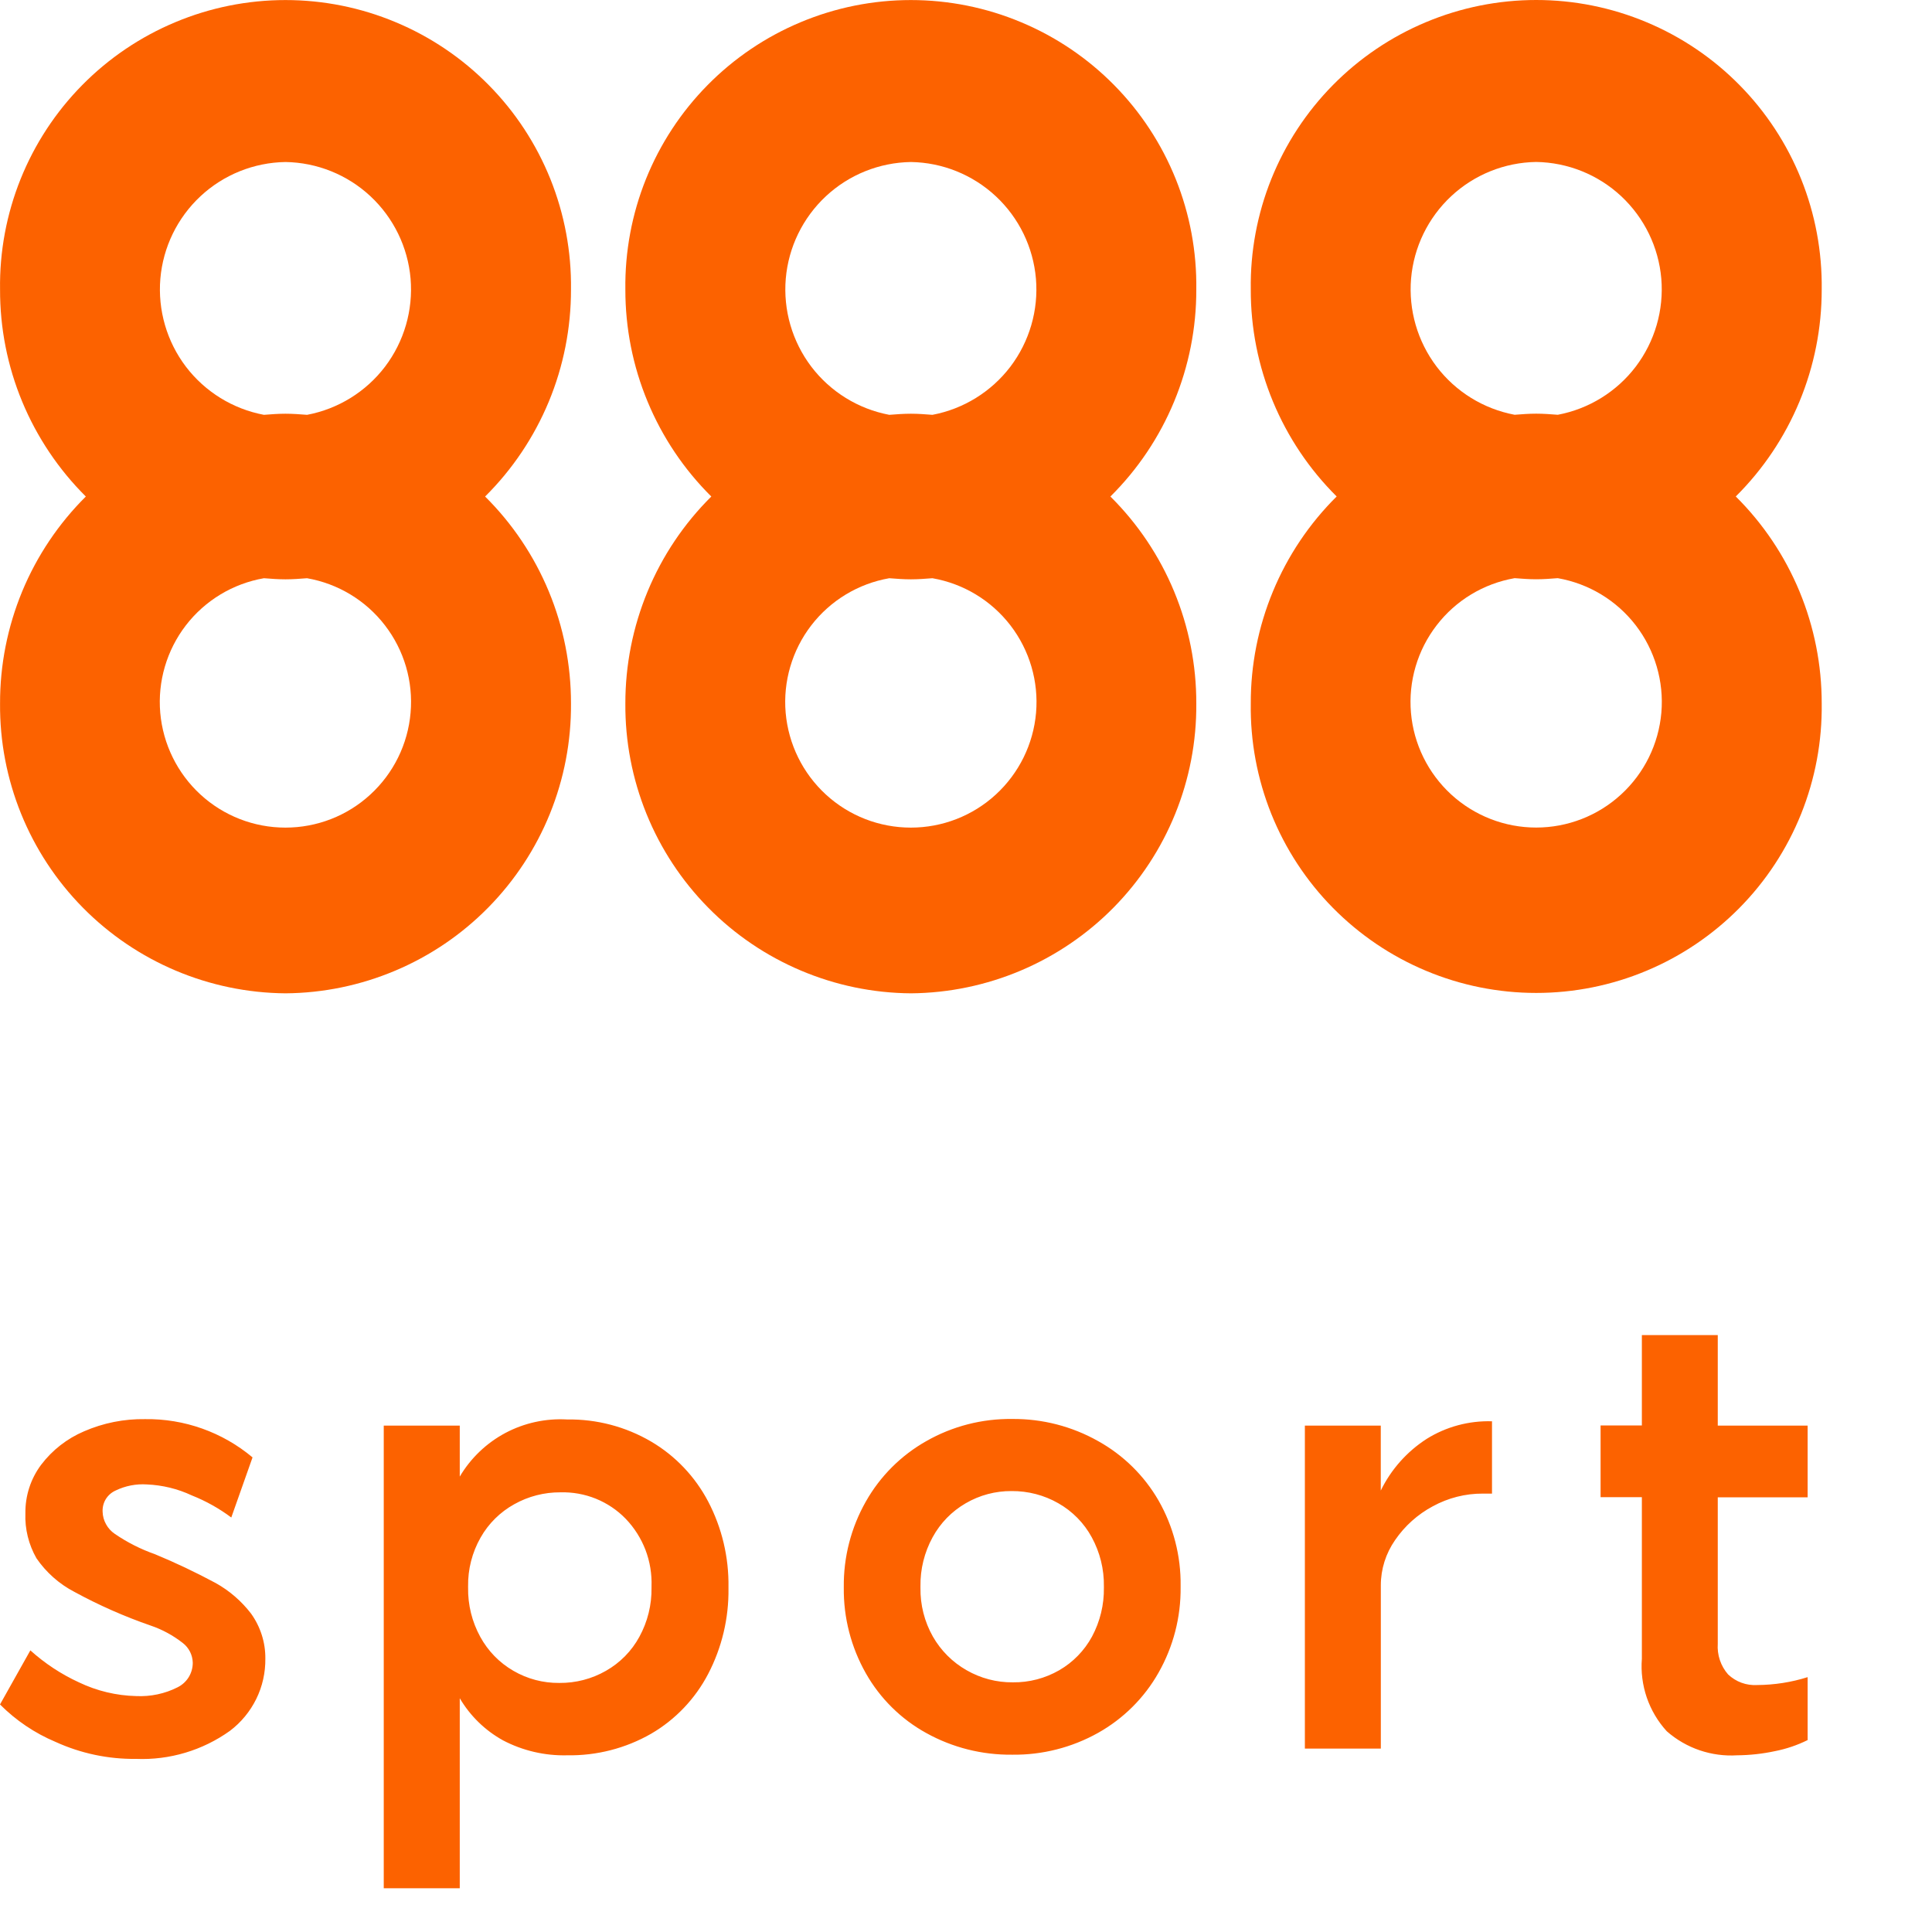
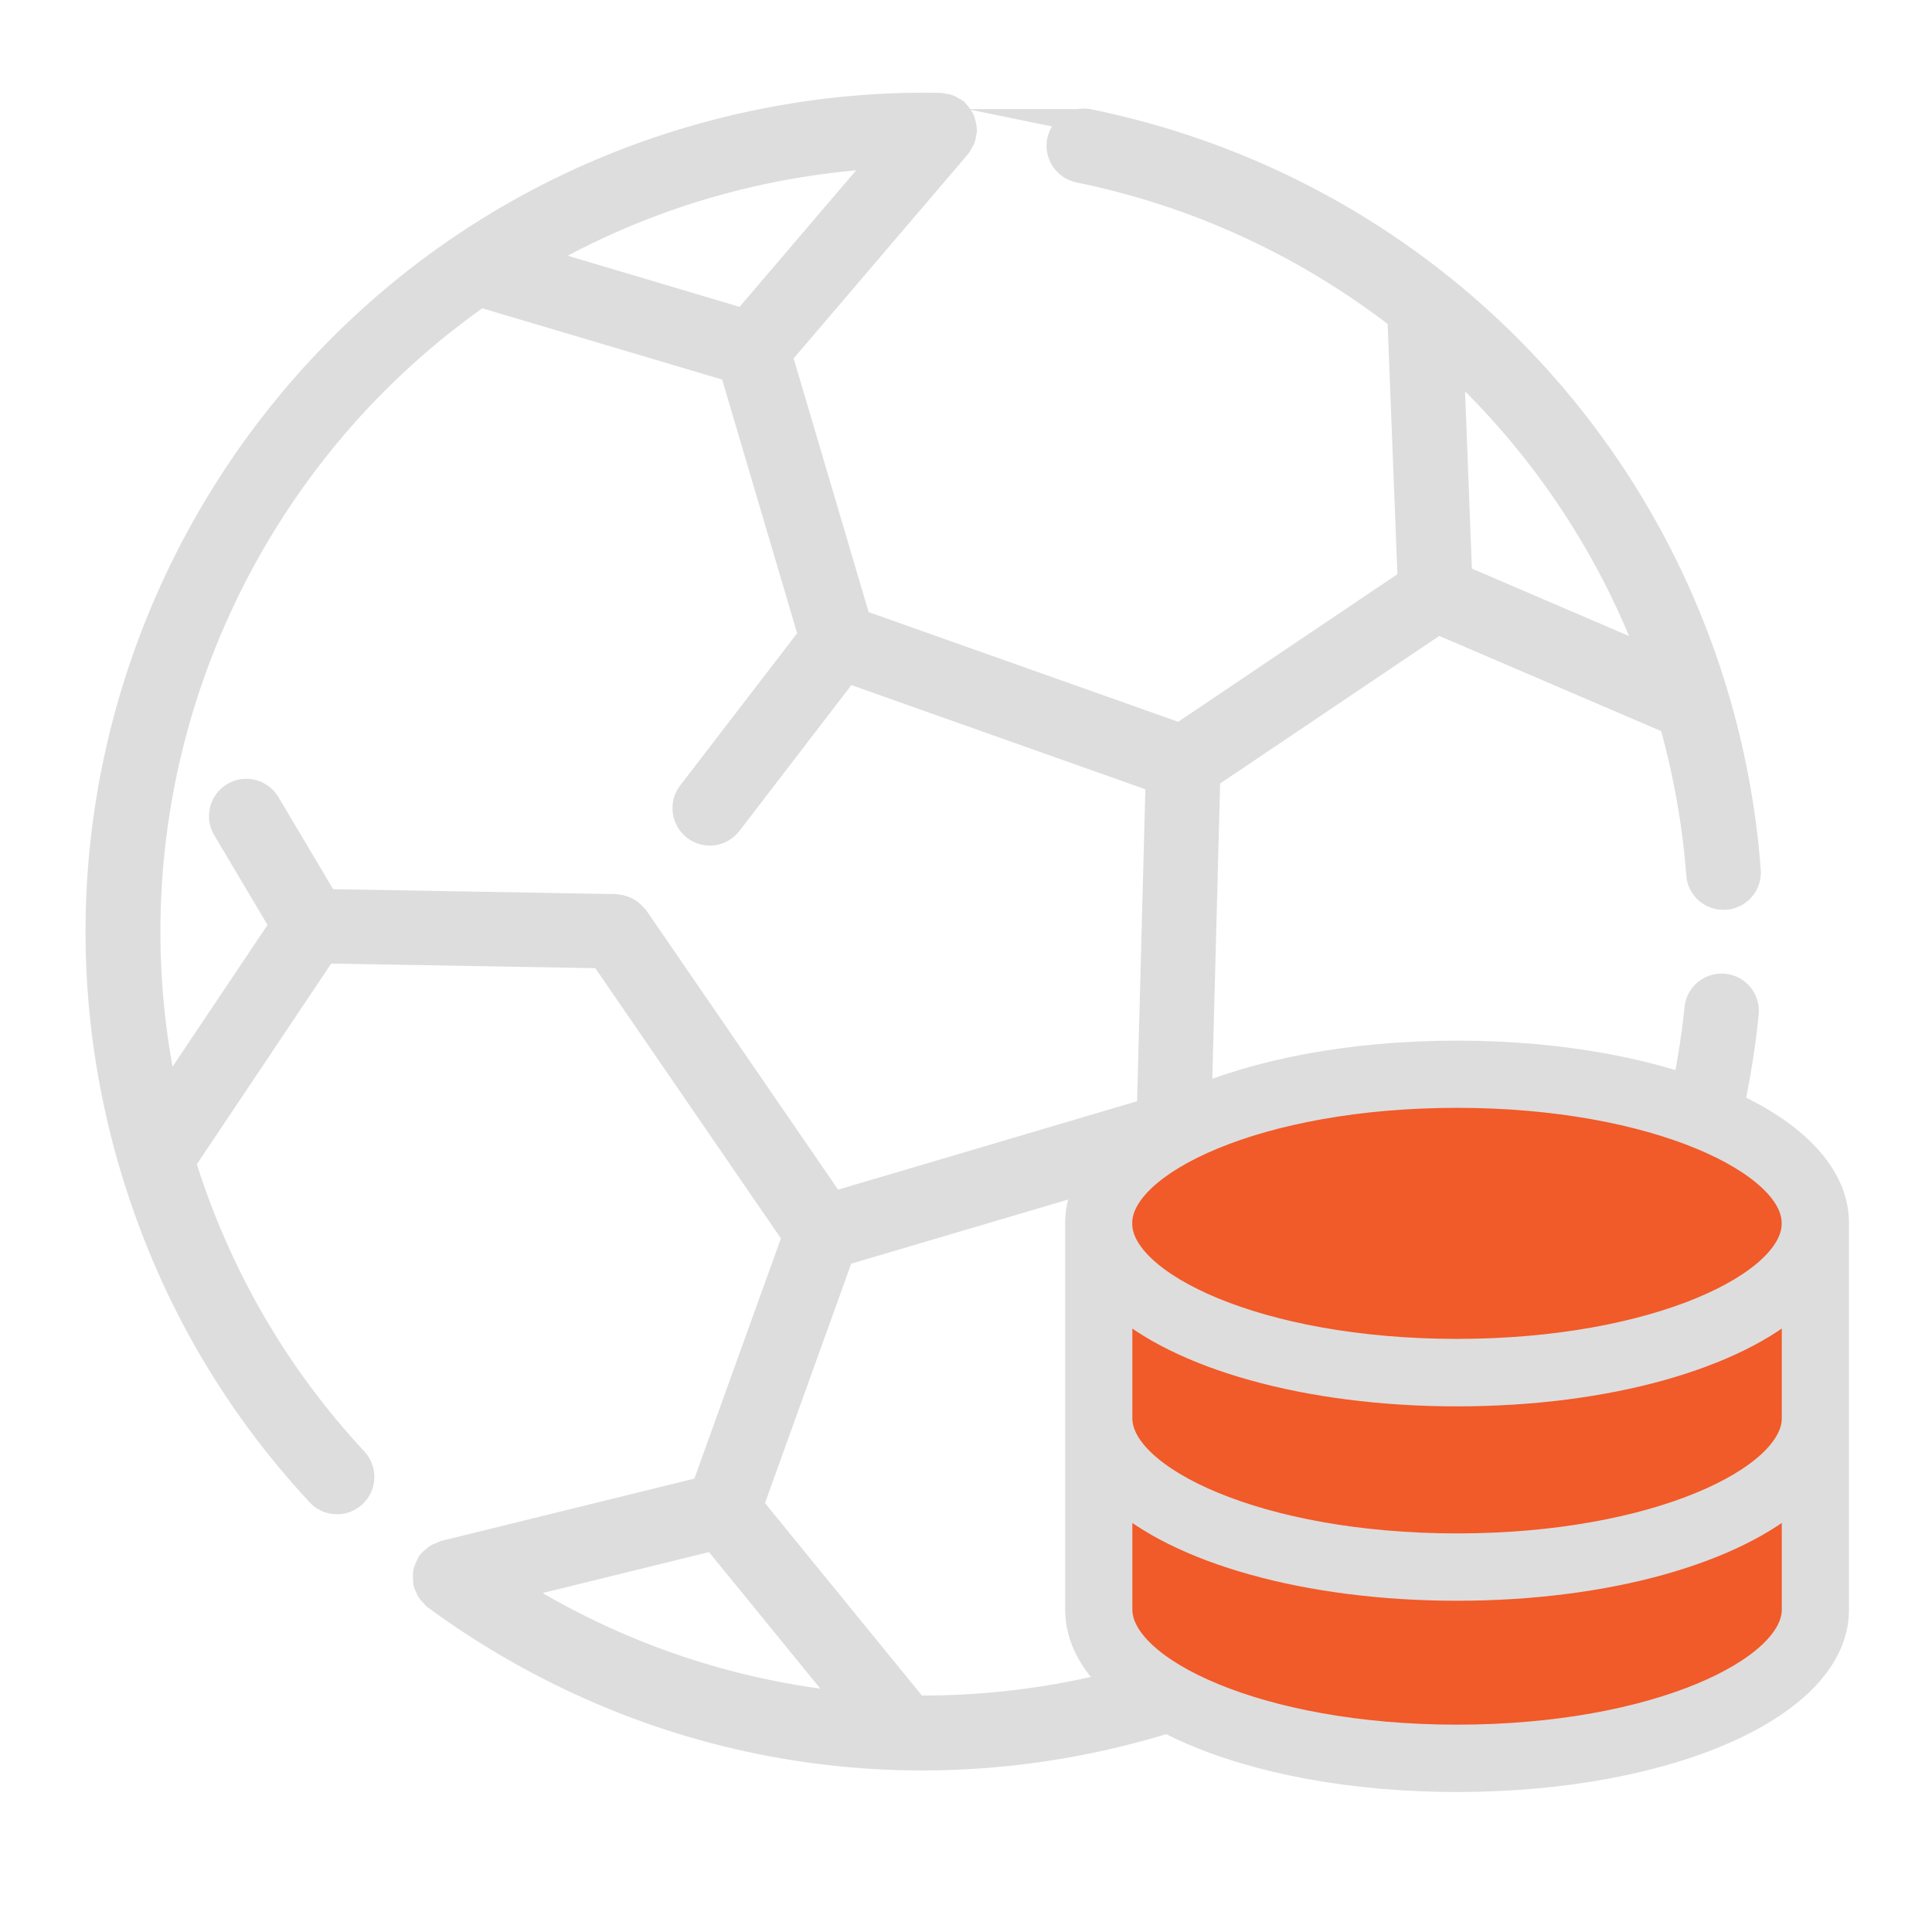
- <svg xmlns="http://www.w3.org/2000/svg" width="3rem" height="3rem" viewBox="0 0 35 35" version="1.1" className="sc-bqOBqt PBviZ cy-cross-brand-link-icon" fill="unset">
-   <path d="M33.002 12.744C33.011 13.429 32.884 14.109 32.629 14.745C32.373 15.381 31.994 15.96 31.512 16.448C31.031 16.935 30.458 17.323 29.826 17.587C29.194 17.852 28.515 17.988 27.83 17.988C27.145 17.988 26.466 17.852 25.834 17.587C25.202 17.323 24.629 16.935 24.148 16.448C23.666 15.96 23.287 15.381 23.031 14.745C22.776 14.109 22.649 13.429 22.659 12.744C22.657 12.047 22.794 11.357 23.061 10.713C23.328 10.069 23.72 9.485 24.215 8.994C23.72 8.503 23.328 7.918 23.061 7.275C22.794 6.631 22.657 5.941 22.659 5.244C22.649 4.559 22.776 3.878 23.031 3.243C23.287 2.607 23.666 2.028 24.148 1.54C24.629 1.052 25.202 0.665 25.834 0.401C26.466 0.136 27.145 0 27.83 0C28.515 0 29.194 0.136 29.826 0.401C30.458 0.665 31.031 1.052 31.512 1.54C31.994 2.028 32.373 2.607 32.629 3.243C32.884 3.878 33.011 4.559 33.002 5.244C33.003 5.941 32.866 6.631 32.599 7.275C32.332 7.918 31.94 8.503 31.445 8.994C31.94 9.485 32.332 10.069 32.599 10.713C32.866 11.357 33.003 12.047 33.002 12.744ZM27.829 2.934C27.257 2.943 26.708 3.164 26.29 3.554C25.871 3.945 25.612 4.477 25.563 5.047C25.515 5.618 25.68 6.186 26.026 6.642C26.372 7.097 26.876 7.408 27.439 7.514C27.569 7.504 27.698 7.494 27.829 7.494C27.962 7.494 28.091 7.504 28.221 7.514C28.783 7.408 29.287 7.097 29.633 6.642C29.979 6.186 30.144 5.618 30.096 5.047C30.047 4.477 29.788 3.945 29.369 3.554C28.951 3.164 28.402 2.943 27.829 2.934ZM28.221 10.474C28.091 10.484 27.962 10.494 27.829 10.494C27.698 10.494 27.569 10.484 27.439 10.474C26.877 10.572 26.373 10.876 26.026 11.328C25.678 11.779 25.512 12.345 25.561 12.912C25.61 13.48 25.871 14.008 26.29 14.393C26.71 14.778 27.259 14.992 27.829 14.992C28.399 14.992 28.948 14.778 29.367 14.393C29.787 14.008 30.047 13.48 30.097 12.912C30.146 12.345 29.98 11.779 29.633 11.328C29.285 10.876 28.781 10.572 28.22 10.474H28.221ZM16.502 17.995C15.817 17.99 15.14 17.85 14.51 17.583C13.88 17.317 13.308 16.929 12.828 16.441C12.348 15.954 11.968 15.376 11.711 14.742C11.454 14.108 11.324 13.429 11.329 12.745C11.328 12.048 11.465 11.358 11.732 10.714C11.999 10.07 12.391 9.486 12.886 8.995C12.391 8.504 11.999 7.92 11.732 7.276C11.464 6.632 11.328 5.942 11.329 5.245C11.32 4.56 11.447 3.879 11.702 3.244C11.958 2.608 12.337 2.029 12.819 1.541C13.3 1.053 13.873 0.666 14.505 0.402C15.137 0.137 15.816 0.001 16.501 0.001C17.186 0.001 17.865 0.137 18.497 0.402C19.129 0.666 19.702 1.053 20.183 1.541C20.665 2.029 21.044 2.608 21.3 3.244C21.555 3.879 21.682 4.56 21.672 5.245C21.674 5.942 21.537 6.632 21.27 7.276C21.003 7.92 20.611 8.504 20.116 8.995C20.611 9.486 21.003 10.07 21.27 10.714C21.537 11.358 21.674 12.048 21.672 12.745C21.683 14.127 21.144 15.456 20.174 16.441C19.204 17.425 17.883 17.984 16.502 17.995ZM16.502 2.935C15.929 2.944 15.38 3.165 14.962 3.555C14.543 3.946 14.284 4.478 14.235 5.048C14.187 5.619 14.352 6.187 14.698 6.643C15.044 7.098 15.548 7.409 16.11 7.515C16.239 7.505 16.369 7.495 16.502 7.495C16.634 7.495 16.762 7.505 16.892 7.515C17.454 7.409 17.957 7.098 18.304 6.643C18.65 6.187 18.815 5.619 18.767 5.049C18.718 4.478 18.459 3.946 18.041 3.556C17.622 3.165 17.074 2.944 16.502 2.935ZM16.892 10.475C16.762 10.485 16.633 10.495 16.502 10.495C16.37 10.495 16.239 10.485 16.11 10.475C15.549 10.573 15.045 10.877 14.697 11.329C14.35 11.78 14.184 12.346 14.233 12.913C14.283 13.481 14.543 14.009 14.962 14.394C15.382 14.78 15.931 14.993 16.501 14.993C17.071 14.993 17.62 14.78 18.04 14.394C18.459 14.009 18.72 13.481 18.769 12.913C18.818 12.346 18.652 11.78 18.305 11.329C17.957 10.877 17.453 10.573 16.892 10.475ZM5.172 17.995C3.79 17.984 2.469 17.425 1.499 16.441C0.529 15.456 -0.01 14.127 0.001 12.745C-0.001 12.048 0.136 11.358 0.402 10.714C0.669 10.07 1.061 9.486 1.555 8.995C1.061 8.504 0.669 7.919 0.402 7.276C0.135 6.632 -0.001 5.942 0.001 5.245C-0.009 4.56 0.118 3.879 0.373 3.244C0.629 2.608 1.008 2.029 1.49 1.541C1.971 1.053 2.544 0.666 3.176 0.402C3.808 0.137 4.487 0.001 5.172 0.001C5.857 0.001 6.536 0.137 7.168 0.402C7.8 0.666 8.373 1.053 8.854 1.541C9.336 2.029 9.715 2.608 9.971 3.244C10.226 3.879 10.353 4.56 10.344 5.245C10.345 5.942 10.209 6.632 9.942 7.276C9.675 7.919 9.283 8.504 8.788 8.995C9.283 9.486 9.675 10.07 9.942 10.714C10.209 11.358 10.345 12.048 10.344 12.745C10.349 13.429 10.219 14.108 9.962 14.742C9.705 15.376 9.325 15.954 8.845 16.441C8.365 16.929 7.793 17.317 7.163 17.583C6.532 17.85 5.856 17.99 5.172 17.995ZM5.172 2.935C4.599 2.944 4.05 3.165 3.632 3.555C3.213 3.946 2.954 4.478 2.905 5.048C2.857 5.619 3.022 6.187 3.368 6.643C3.715 7.098 4.218 7.409 4.781 7.515C4.911 7.505 5.04 7.495 5.172 7.495C5.304 7.495 5.433 7.505 5.563 7.515C6.125 7.409 6.629 7.098 6.975 6.643C7.321 6.187 7.486 5.619 7.438 5.048C7.389 4.478 7.13 3.946 6.711 3.555C6.293 3.165 5.744 2.944 5.172 2.935ZM5.563 10.475C5.434 10.485 5.305 10.495 5.172 10.495C5.039 10.495 4.911 10.485 4.781 10.475C4.219 10.573 3.715 10.877 3.367 11.329C3.02 11.78 2.854 12.346 2.903 12.913C2.953 13.481 3.213 14.009 3.632 14.394C4.052 14.78 4.601 14.993 5.171 14.993C5.741 14.993 6.29 14.78 6.709 14.394C7.129 14.009 7.389 13.481 7.438 12.913C7.488 12.346 7.322 11.78 6.974 11.329C6.627 10.877 6.123 10.573 5.562 10.475H5.563Z" fill="#FC6200" />
-   <path d="M2.464 31.864C1.961 31.87 1.464 31.765 1.006 31.556C0.63 31.398 0.288 31.167 0 30.878L0.55 29.898C0.812 30.134 1.109 30.33 1.429 30.477C1.754 30.633 2.109 30.718 2.469 30.726C2.728 30.738 2.986 30.684 3.217 30.567C3.3 30.526 3.37 30.462 3.419 30.383C3.467 30.304 3.493 30.213 3.492 30.12C3.49 30.051 3.473 29.983 3.442 29.922C3.41 29.86 3.366 29.806 3.311 29.764C3.137 29.628 2.942 29.521 2.733 29.45C2.255 29.285 1.791 29.08 1.347 28.838C1.072 28.695 0.836 28.485 0.66 28.229C0.519 27.981 0.449 27.699 0.46 27.415C0.456 27.098 0.556 26.788 0.746 26.535C0.948 26.269 1.215 26.061 1.522 25.93C1.871 25.778 2.248 25.703 2.628 25.709C3.339 25.699 4.03 25.945 4.575 26.402L4.19 27.491C3.971 27.327 3.73 27.192 3.475 27.091C3.22 26.971 2.943 26.904 2.661 26.892C2.466 26.879 2.271 26.917 2.095 27.002C2.021 27.035 1.96 27.089 1.917 27.157C1.875 27.226 1.855 27.306 1.859 27.387C1.861 27.466 1.882 27.544 1.921 27.613C1.959 27.683 2.013 27.742 2.079 27.787C2.304 27.941 2.548 28.065 2.805 28.155C3.18 28.31 3.548 28.485 3.905 28.677C4.156 28.816 4.375 29.006 4.549 29.233C4.719 29.471 4.81 29.756 4.807 30.047C4.81 30.301 4.754 30.552 4.642 30.779C4.53 31.006 4.367 31.204 4.164 31.357C3.67 31.71 3.071 31.889 2.464 31.864ZM10.274 25.715C10.809 25.707 11.335 25.845 11.797 26.116C12.235 26.374 12.592 26.75 12.829 27.201C13.079 27.679 13.205 28.212 13.197 28.752V28.777C13.204 29.316 13.078 29.847 12.829 30.325C12.594 30.775 12.237 31.151 11.798 31.407C11.335 31.673 10.808 31.808 10.274 31.799C9.871 31.809 9.471 31.716 9.114 31.529C8.788 31.349 8.517 31.085 8.329 30.765V34.208H6.952V25.826H8.329V26.75C8.527 26.415 8.813 26.142 9.156 25.959C9.499 25.777 9.886 25.693 10.274 25.715ZM11.803 28.741C11.811 28.515 11.774 28.29 11.694 28.079C11.613 27.869 11.491 27.676 11.335 27.514C11.182 27.356 10.998 27.233 10.794 27.15C10.591 27.068 10.372 27.029 10.153 27.035C9.861 27.033 9.572 27.107 9.317 27.25C9.062 27.391 8.85 27.6 8.706 27.855C8.553 28.124 8.475 28.43 8.48 28.739V28.762C8.475 29.073 8.551 29.38 8.7 29.652C8.84 29.909 9.047 30.122 9.3 30.268C9.552 30.415 9.839 30.491 10.131 30.488C10.428 30.491 10.72 30.416 10.978 30.268C11.233 30.123 11.443 29.91 11.583 29.652C11.732 29.38 11.808 29.073 11.803 28.762V28.741ZM18.337 31.788C17.793 31.794 17.257 31.66 16.781 31.396C16.323 31.144 15.944 30.769 15.686 30.314C15.418 29.841 15.28 29.306 15.286 28.762V28.752C15.28 28.208 15.418 27.673 15.686 27.201C15.945 26.743 16.324 26.365 16.781 26.107C17.255 25.837 17.792 25.699 18.337 25.706C18.882 25.701 19.419 25.839 19.894 26.107C20.349 26.36 20.728 26.732 20.988 27.183C21.257 27.654 21.395 28.188 21.388 28.73V28.752C21.394 29.295 21.256 29.83 20.988 30.302C20.73 30.759 20.351 31.135 19.894 31.392C19.419 31.658 18.882 31.795 18.337 31.788ZM18.348 30.477C18.643 30.481 18.933 30.405 19.189 30.258C19.44 30.113 19.645 29.902 19.783 29.648C19.929 29.375 20.003 29.07 19.998 28.762V28.739C20.003 28.428 19.927 28.122 19.778 27.849C19.638 27.591 19.428 27.378 19.173 27.233C18.915 27.085 18.623 27.01 18.326 27.012C18.034 27.01 17.747 27.086 17.495 27.233C17.242 27.379 17.035 27.592 16.895 27.849C16.746 28.122 16.67 28.428 16.675 28.739V28.762C16.67 29.072 16.747 29.378 16.9 29.648C17.045 29.902 17.256 30.113 17.511 30.258C17.766 30.404 18.054 30.48 18.348 30.477ZM23.639 25.826H25.014V27.003C25.2 26.621 25.488 26.297 25.845 26.067C26.199 25.846 26.611 25.735 27.029 25.748V27.058H26.864C26.547 27.056 26.234 27.136 25.956 27.288C25.683 27.434 25.449 27.644 25.274 27.899C25.106 28.14 25.015 28.425 25.015 28.718V31.677H23.639V25.826ZM31.471 31.799C31.005 31.828 30.546 31.672 30.195 31.363C30.034 31.187 29.911 30.979 29.833 30.753C29.756 30.527 29.725 30.287 29.744 30.049V27.123H28.996V25.823H29.744V24.186H31.119V25.826H32.747V27.125H31.119V29.777C31.112 29.878 31.125 29.979 31.157 30.074C31.189 30.17 31.24 30.258 31.306 30.334C31.376 30.4 31.459 30.452 31.55 30.485C31.641 30.518 31.738 30.532 31.834 30.526C32.144 30.524 32.452 30.476 32.747 30.383V31.523C32.559 31.616 32.359 31.684 32.153 31.724C31.929 31.772 31.7 31.797 31.471 31.799Z" fill="#FC6200" />
+ <svg xmlns="http://www.w3.org/2000/svg" id="Layer_1" data-name="Layer 1" viewBox="0 0 141.73 141.73">
+   <defs>
+     <style>
+       .cls-1 {
+         stroke-width: 2.1px;
+       }
+ 
+       .cls-1, .cls-2 {
+         fill: #ddd;
+         stroke: #ddd;
+         stroke-miterlimit: 10;
+       }
+ 
+       .cls-3 {
+         fill: #f15a29;
+       }
+ 
+       .cls-2 {
+         stroke-width: 1.8px;
+       }
+     </style>
+   </defs>
+   <path class="cls-2" d="M79.88,8.9c-.99-.2-1.96.44-2.17,1.43-.2.99.44,1.96,1.43,2.17,8.75,1.78,16.75,5.55,23.54,10.81l.75,19.28-16.87,11.36-23.57-8.35-5.77-19.52,13.11-15.36c.07-.08.09-.18.15-.26.05-.09.11-.17.15-.26.06-.15.08-.3.1-.46,0-.06.04-.11.04-.17,0-.02-.01-.04-.01-.06,0-.16-.04-.32-.09-.48-.02-.08-.03-.15-.06-.23-.05-.13-.14-.23-.22-.34-.06-.08-.12-.17-.19-.24-.02-.02-.04-.06-.06-.08-.07-.06-.16-.08-.24-.13-.1-.06-.2-.13-.31-.17-.12-.05-.25-.06-.38-.08-.08-.01-.15-.05-.24-.05-6.19-.12-12.36.72-18.36,2.49C18.55,19.67.19,53.46,9.67,85.52c2.69,9.09,7.3,17.19,13.71,24.08.49.53,1.22.7,1.87.51.26-.08.51-.22.73-.42.74-.69.78-1.86.09-2.6-5.83-6.27-10.06-13.61-12.62-21.82l10.37-15.49,20.33.35,14.14,20.59-6.67,18.51-19.06,4.69c-.06.02-.11.06-.16.08-.16.06-.31.12-.45.22-.05.04-.09.09-.14.13-.1.09-.22.16-.3.27-.02.04-.03.08-.05.11-.04.06-.06.13-.09.19-.07.15-.14.29-.17.45-.02.08,0,.17,0,.26,0,.15-.01.29.02.44,0,.02,0,.05,0,.07.02.08.07.14.1.22.05.12.09.25.17.36.07.11.17.2.26.29.06.06.09.13.16.18,15.42,11.3,34.76,14.68,53.07,9.26,23.74-7.02,40.67-27.47,43.14-52.11.1-1.01-.63-1.91-1.64-2.01-1.01-.1-1.91.63-2.01,1.64-.48,4.77-1.57,9.37-3.14,13.73l-18.64,6.47c-.09.03-.15.09-.23.14-.12.06-.25.12-.35.21-.09.08-.16.18-.23.27-.07.09-.15.17-.21.28-.06.12-.09.26-.12.39-.02.09-.07.16-.08.25l-2.19,20.09c-4.64,3.06-9.79,5.49-15.33,7.13s-11.17,2.4-16.75,2.35l-12.1-14.84,6.65-18.47,23.98-7.09,8.65,6.57c.48.37,1.09.46,1.63.3.36-.11.69-.33.94-.65.61-.81.46-1.96-.35-2.57l-8.64-6.57.66-24.97,16.87-11.36,17.13,7.35c1.02,3.66,1.7,7.41,1.98,11.17.07,1.01.96,1.77,1.97,1.69.13,0,.26-.03.39-.07.81-.24,1.38-1.02,1.31-1.9-.32-4.3-1.11-8.59-2.34-12.75-6.37-21.55-24.02-37.73-46.06-42.22ZM105.01,97.27l14.48-5.02c-3.72,8.06-9.25,15.12-16.18,20.63l1.7-15.6ZM62.27,125.03c-8.71-.85-17.18-3.71-24.79-8.52l14.87-3.66,9.92,12.17ZM51.65,13.71c4.34-1.28,8.77-2.03,13.24-2.27l-10.33,12.1-15.23-4.53c3.81-2.2,7.92-4,12.32-5.3ZM84.31,81.46l-23.2,6.86-14.45-21.04s-.07-.07-.11-.1c-.08-.1-.17-.18-.26-.26-.09-.08-.18-.14-.29-.2-.1-.05-.2-.09-.31-.12-.12-.04-.24-.07-.37-.08-.05,0-.09-.03-.14-.03l-21.26-.37-4.27-7.19c-.52-.87-1.65-1.16-2.52-.64-.87.52-1.16,1.65-.64,2.52l4.2,7.07-8.49,12.67c-5.04-22.84,4.54-46.01,23.02-58.92l18.48,5.49,5.77,19.52-8.86,11.53c-.62.8-.46,1.96.34,2.58.81.62,1.96.47,2.58-.34l8.61-11.22,22.8,8.08-.64,24.18ZM107.1,42.32l-.61-15.81c6.43,5.95,11.49,13.38,14.65,21.83l-14.03-6.02Z" />
+   <g>
+     <polygon class="cls-3" points="131.52 123.8 106.89 127.75 82.78 123.94 82.78 84.44 108.69 77.39 132.61 85.06 131.52 123.8" />
+     <path class="cls-1" d="M106.89,77.39c-15.53,0-27.7,5.41-27.7,12.32v.09h0v28.29c0,6.91,12.17,12.32,27.7,12.32s27.7-5.41,27.7-12.32v-28.29h0v-.09c0-6.91-12.17-12.32-27.7-12.32ZM106.89,113.54c-14.65,0-24.87-5-24.87-9.48v-8.75c4.47,4.07,13.82,6.81,24.87,6.81s20.39-2.74,24.87-6.81v8.75c0,4.49-10.21,9.48-24.87,9.48ZM106.89,127.57c-14.65,0-24.87-5-24.87-9.48v-8.52c4.47,4.07,13.82,6.81,24.87,6.81s20.39-2.74,24.87-6.81v8.52c0,4.49-10.21,9.48-24.87,9.48ZM131.75,89.79c0,4.49-10.21,9.48-24.87,9.48s-24.87-5-24.87-9.48h0v-.09c0-4.49,10.21-9.48,24.87-9.48s24.87,5,24.87,9.48v.09h0Z" />
+   </g>
</svg>
